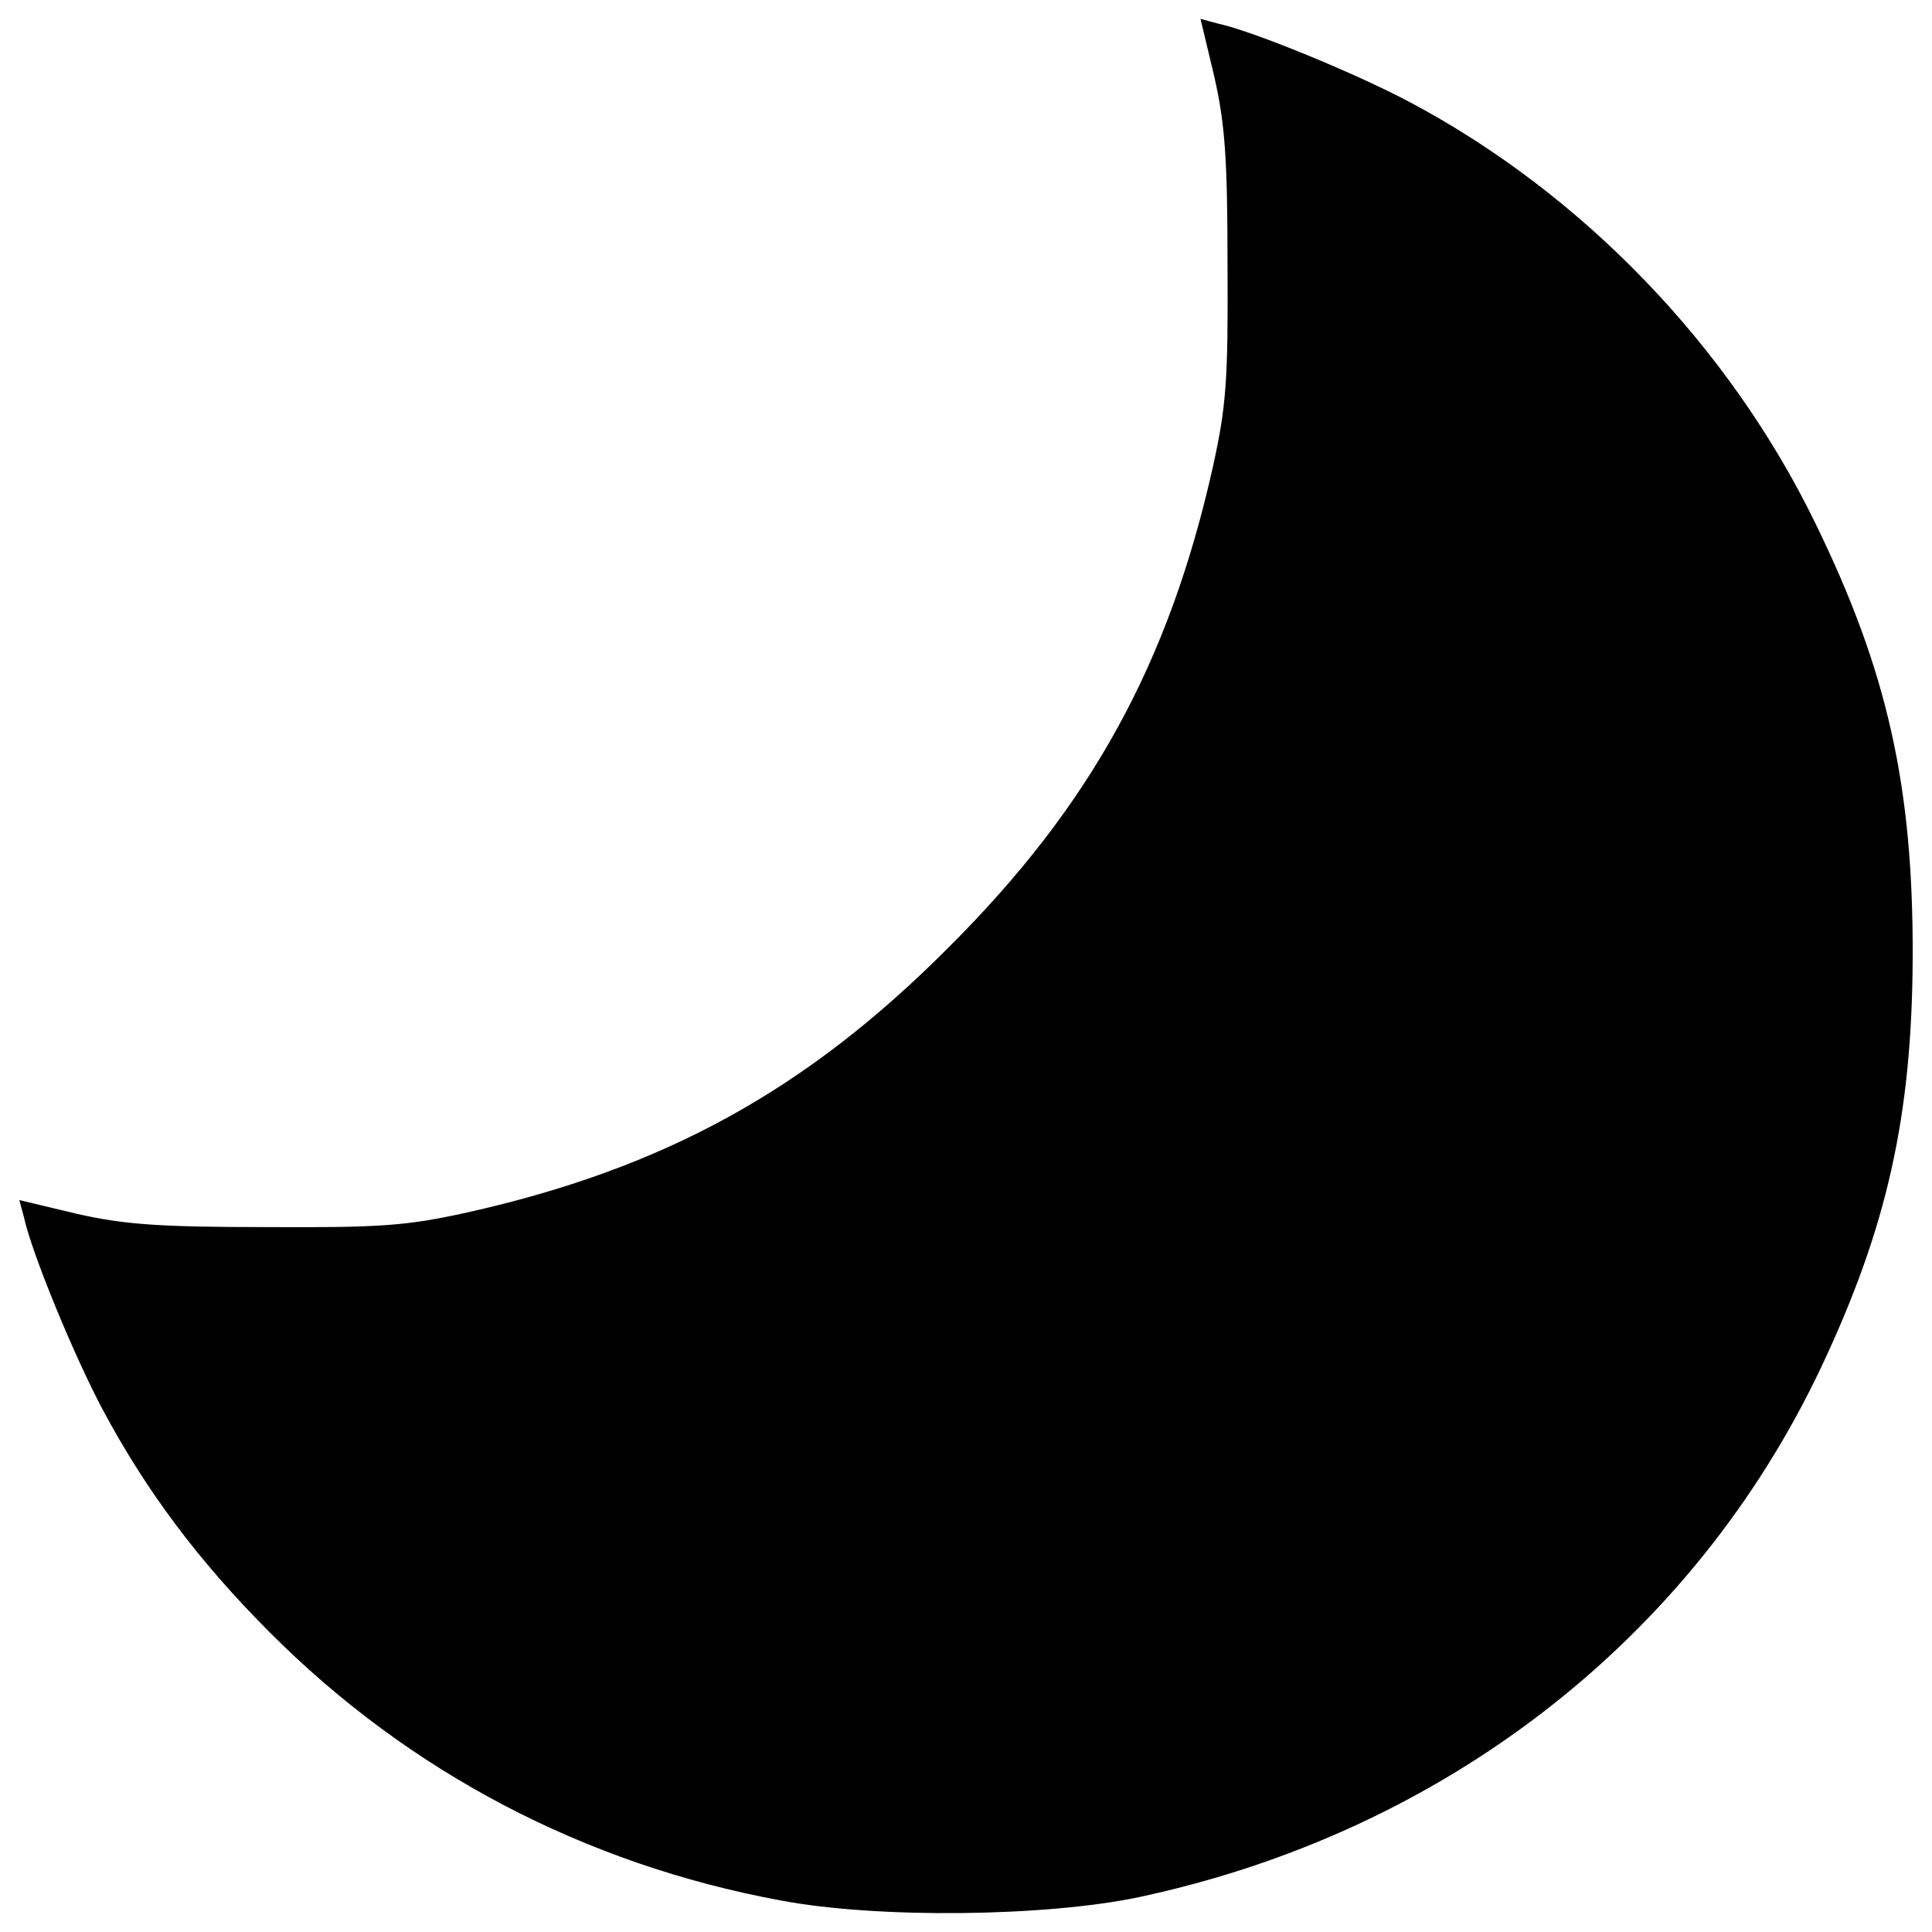
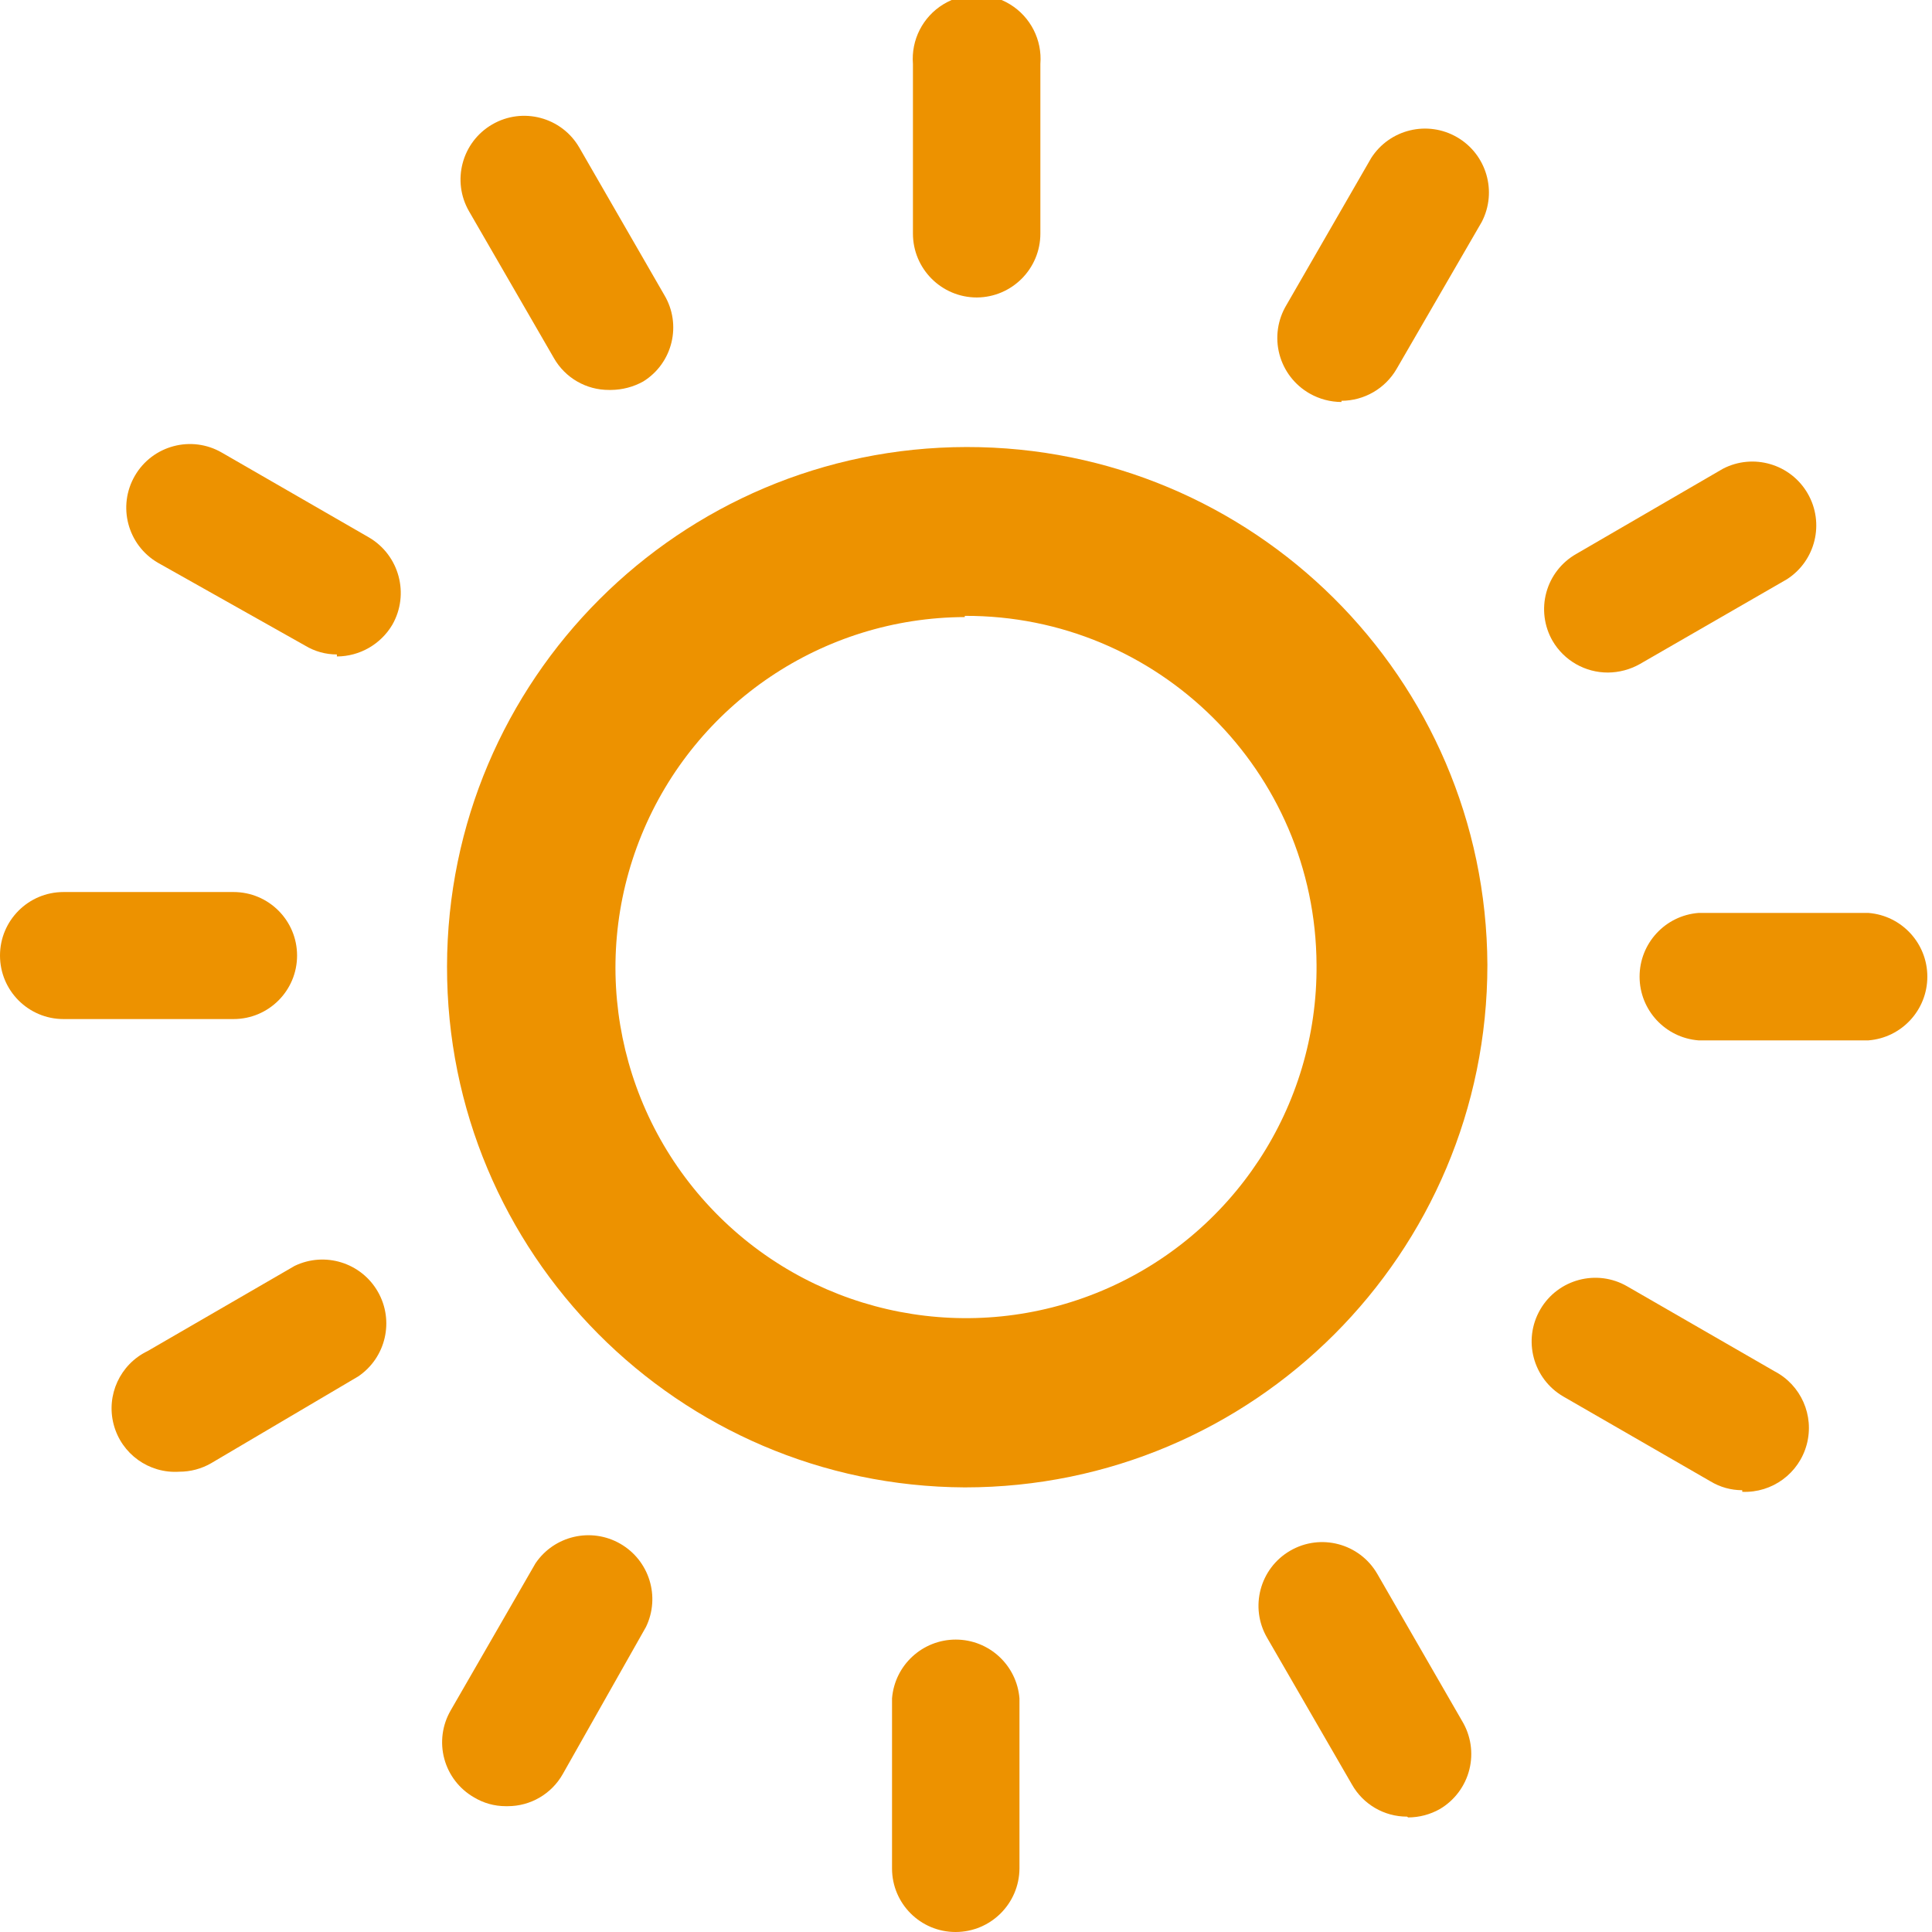
- <svg xmlns="http://www.w3.org/2000/svg" version="1.1" x="0px" y="0px" viewBox="0 0 1000 1000" enable-background="new 0 0 1000 1000" xml:space="preserve">
-   <g>
-     <g transform="translate(0,511) scale(0.1,-0.1)">
-       <path d="M6285.5,4712.2c54.6-242.1,68.2-419.4,68.2-978.6c3.4-593.3-6.8-726.3-75-1036.6C6050.2,1674,5644.4,937.5,4907.9,204.4C4174.8-532.1,3438.2-937.9,2415.3-1166.4c-310.3-68.2-443.3-78.4-1036.6-75c-559.2,0-736.5,13.7-978.6,68.2L100-1101.6l23.9-88.7c40.9-187.5,259.1-716.1,405.8-992.3c225-422.8,501.2-791.1,866.1-1155.9c719.5-722.9,1629.9-1200.2,2642.6-1387.8c501.3-95.5,1374.2-85.2,1858.4,17.1C7475.5-4371.7,8761-3372.6,9426-1967.7c341,722.9,470.5,1299.2,474,2120.9c3.4,883.1-129.6,1483.3-504.7,2250.5C8948.6,3321,8188.2,4108.7,7294.8,4582.6c-276.2,146.6-804.7,364.9-992.3,405.8l-88.7,23.9L6285.5,4712.2z" />
-     </g>
-   </g>
+ <svg xmlns="http://www.w3.org/2000/svg" id="Capa_1" data-name="Capa 1" viewBox="0 0 48.06 48.06">
+   <defs>
+     <style>.cls-1{fill:#ed9200;}</style>
+   </defs>
+   <path class="cls-1" d="M24,37A12.94,12.94,0,1,1,37,24,13,13,0,0,1,24,37Zm0-21.65A8.72,8.72,0,1,0,32.75,24,8.72,8.72,0,0,0,24,15.32Z" />
+   <path class="cls-1" d="M24.3,7.4a1.59,1.59,0,0,1-1.59-1.59V1.59a1.59,1.59,0,1,1,3.17,0V5.81A1.59,1.59,0,0,1,24.3,7.4Z" />
+   <path class="cls-1" d="M15.15,9.7a1.57,1.57,0,0,1-1.37-.79L11.67,5.26a1.58,1.58,0,1,1,2.74-1.59l2.11,3.66A1.58,1.58,0,0,1,16,9.49a1.68,1.68,0,0,1-.8.21Z" />
+   <path class="cls-1" d="M8.38,16.28a1.52,1.52,0,0,1-.79-.22L3.93,14a1.58,1.58,0,1,1,1.59-2.74l3.66,2.11a1.6,1.6,0,0,1,.58,2.17,1.61,1.61,0,0,1-1.38.79Z" />
+   <path class="cls-1" d="M5.81,25.35H1.58a1.58,1.58,0,0,1,0-3.16H5.81a1.58,1.58,0,0,1,0,3.16Z" />
+   <path class="cls-1" d="M4.46,36.61a1.58,1.58,0,0,1-.79-3l3.66-2.12a1.59,1.59,0,0,1,1.58,2.75L5.25,36.4a1.58,1.58,0,0,1-.79.21Z" />
+   <path class="cls-1" d="M12.58,44.93a1.52,1.52,0,0,1-.79-.22,1.58,1.58,0,0,1-.58-2.16l2.11-3.66a1.59,1.59,0,0,1,2.75,1.58L14,44.13a1.57,1.57,0,0,1-1.37.8Z" />
+   <path class="cls-1" d="M23.77,48.06a1.58,1.58,0,0,1-1.58-1.58V42.25a1.59,1.59,0,0,1,3.17,0v4.23a1.59,1.59,0,0,1-1.59,1.58Z" />
+   <path class="cls-1" d="M35,45.19a1.57,1.57,0,0,1-1.37-.8l-2.11-3.65a1.58,1.58,0,1,1,2.74-1.59l2.11,3.66A1.59,1.59,0,0,1,35.82,45a1.61,1.61,0,0,1-.79.21Z" />
+   <path class="cls-1" d="M43.34,37.07a1.52,1.52,0,0,1-.79-.22l-3.66-2.11A1.58,1.58,0,1,1,40.48,32l3.66,2.11a1.59,1.59,0,0,1-.8,3Z" />
+   <path class="cls-1" d="M46.48,25.88H42.25a1.59,1.59,0,0,1,0-3.17h4.23a1.59,1.59,0,0,1,0,3.17Z" />
+   <path class="cls-1" d="M40,16.73a1.59,1.59,0,0,1-1.38-.79,1.58,1.58,0,0,1,.59-2.16l3.65-2.12a1.59,1.59,0,0,1,1.59,2.75l-3.66,2.11a1.64,1.64,0,0,1-.79.21Z" />
+   <path class="cls-1" d="M33.37,10a1.61,1.61,0,0,1-.79-.21A1.59,1.59,0,0,1,32,7.59l2.11-3.66a1.59,1.59,0,0,1,2.75,1.59L34.74,9.18a1.59,1.59,0,0,1-1.37.79Z" />
</svg>
